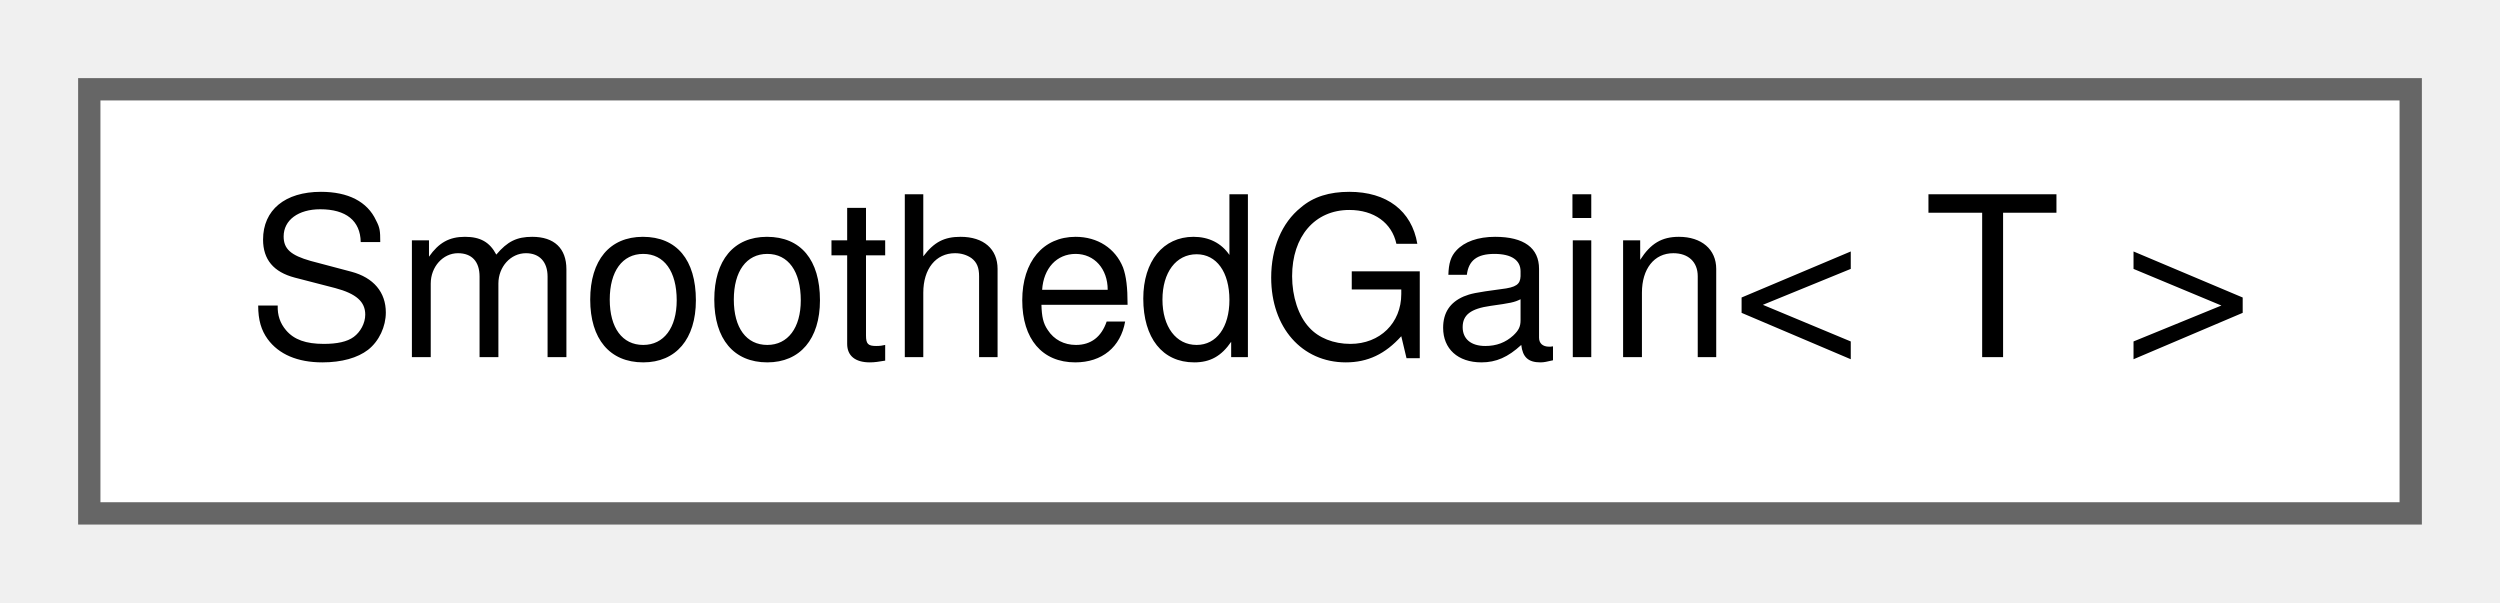
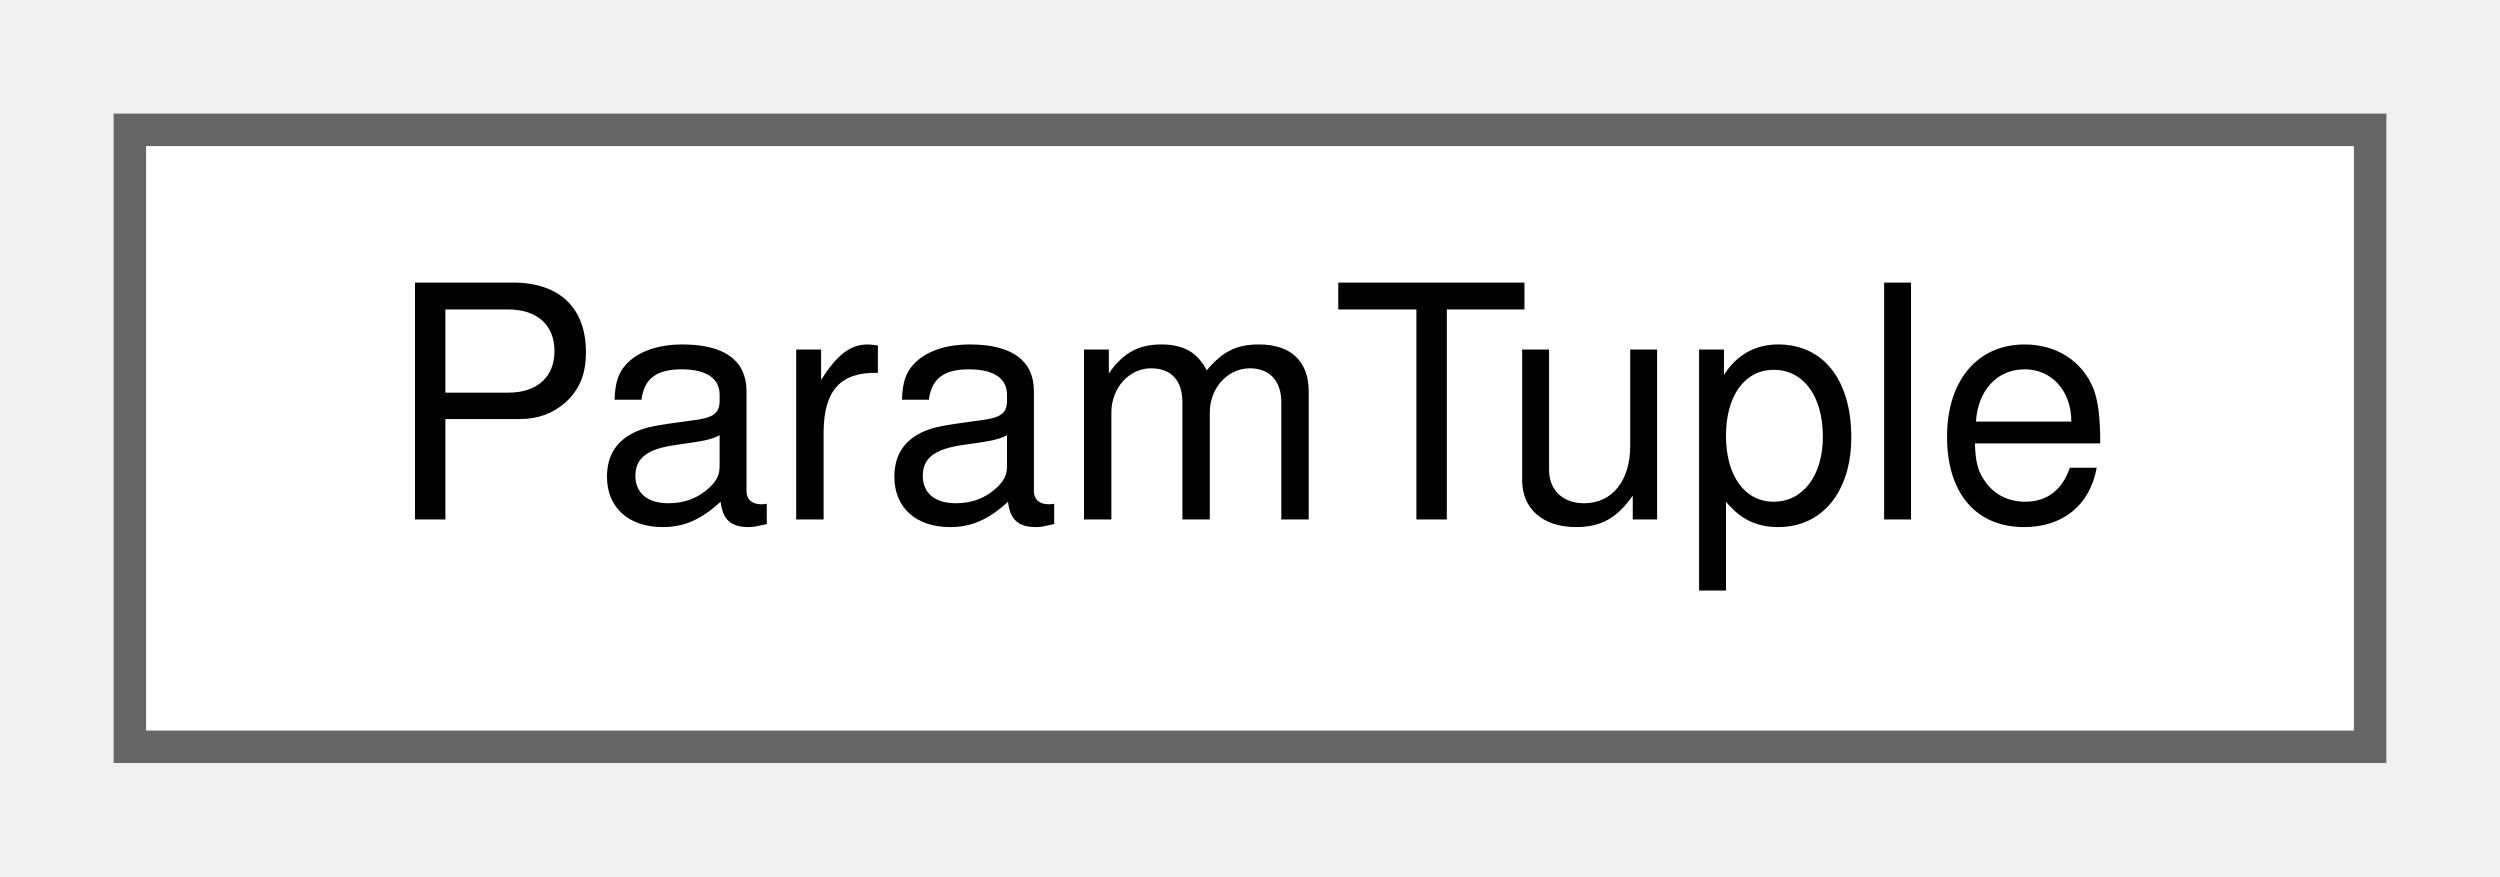
- <svg xmlns="http://www.w3.org/2000/svg" xmlns:xlink="http://www.w3.org/1999/xlink" width="112pt" height="27pt" viewBox="0.00 0.00 112.00 27.00">
+ <svg xmlns="http://www.w3.org/2000/svg" xmlns:xlink="http://www.w3.org/1999/xlink" width="77pt" height="27pt" viewBox="0.00 0.00 77.00 27.00">
  <g id="graph0" class="graph" transform="scale(1 1) rotate(0) translate(4 23)">
    <g id="node1" class="node">
      <g id="a_node1">
-         <a xlink:href="class_smoothed_gain.html" target="_top" xlink:title=" ">
-           <polygon fill="white" stroke="#666666" points="104,-19 0,-19 0,0 104,0 104,-19" />
-           <text text-anchor="middle" x="52" y="-7" font-family="Helvetica,sans-Serif" font-size="10.00">SmoothedGain&lt; T &gt;</text>
+         <a xlink:href="struct_param_tuple.html" target="_top" xlink:title="In certain cases we need to queue parameter changes for transferral between threads.">
+           <polygon fill="white" stroke="#666666" points="69,-19 0,-19 0,0 69,0 69,-19" />
+           <text text-anchor="middle" x="34.5" y="-7" font-family="Helvetica,sans-Serif" font-size="10.00">ParamTuple</text>
        </a>
      </g>
    </g>
  </g>
</svg>
